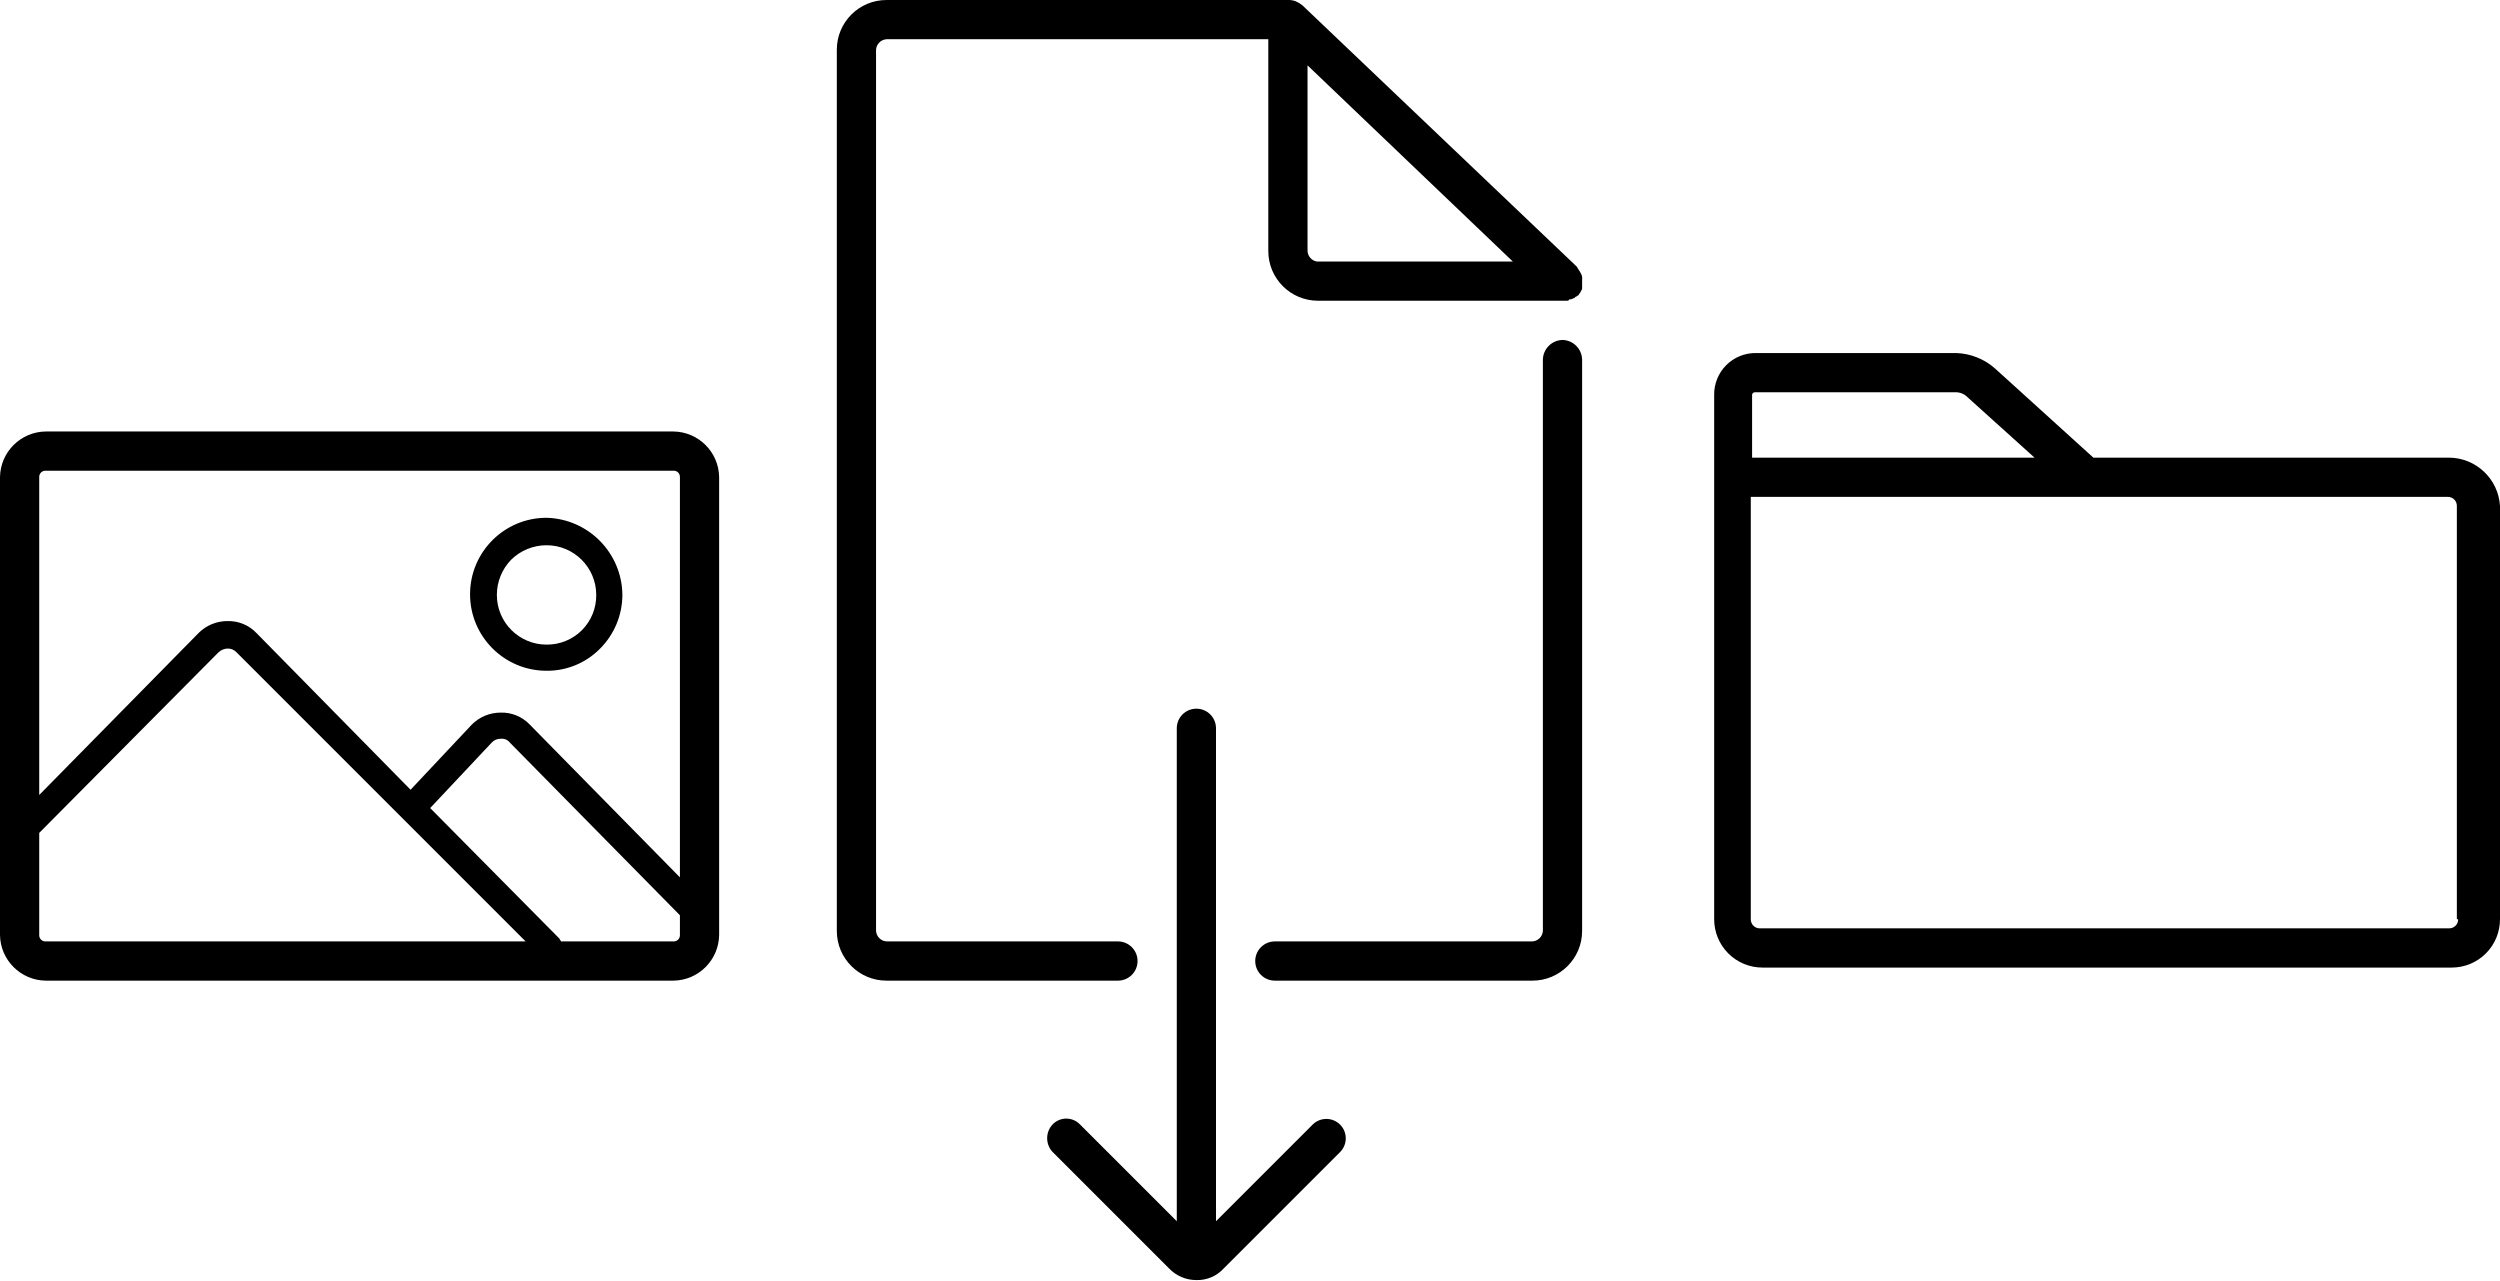
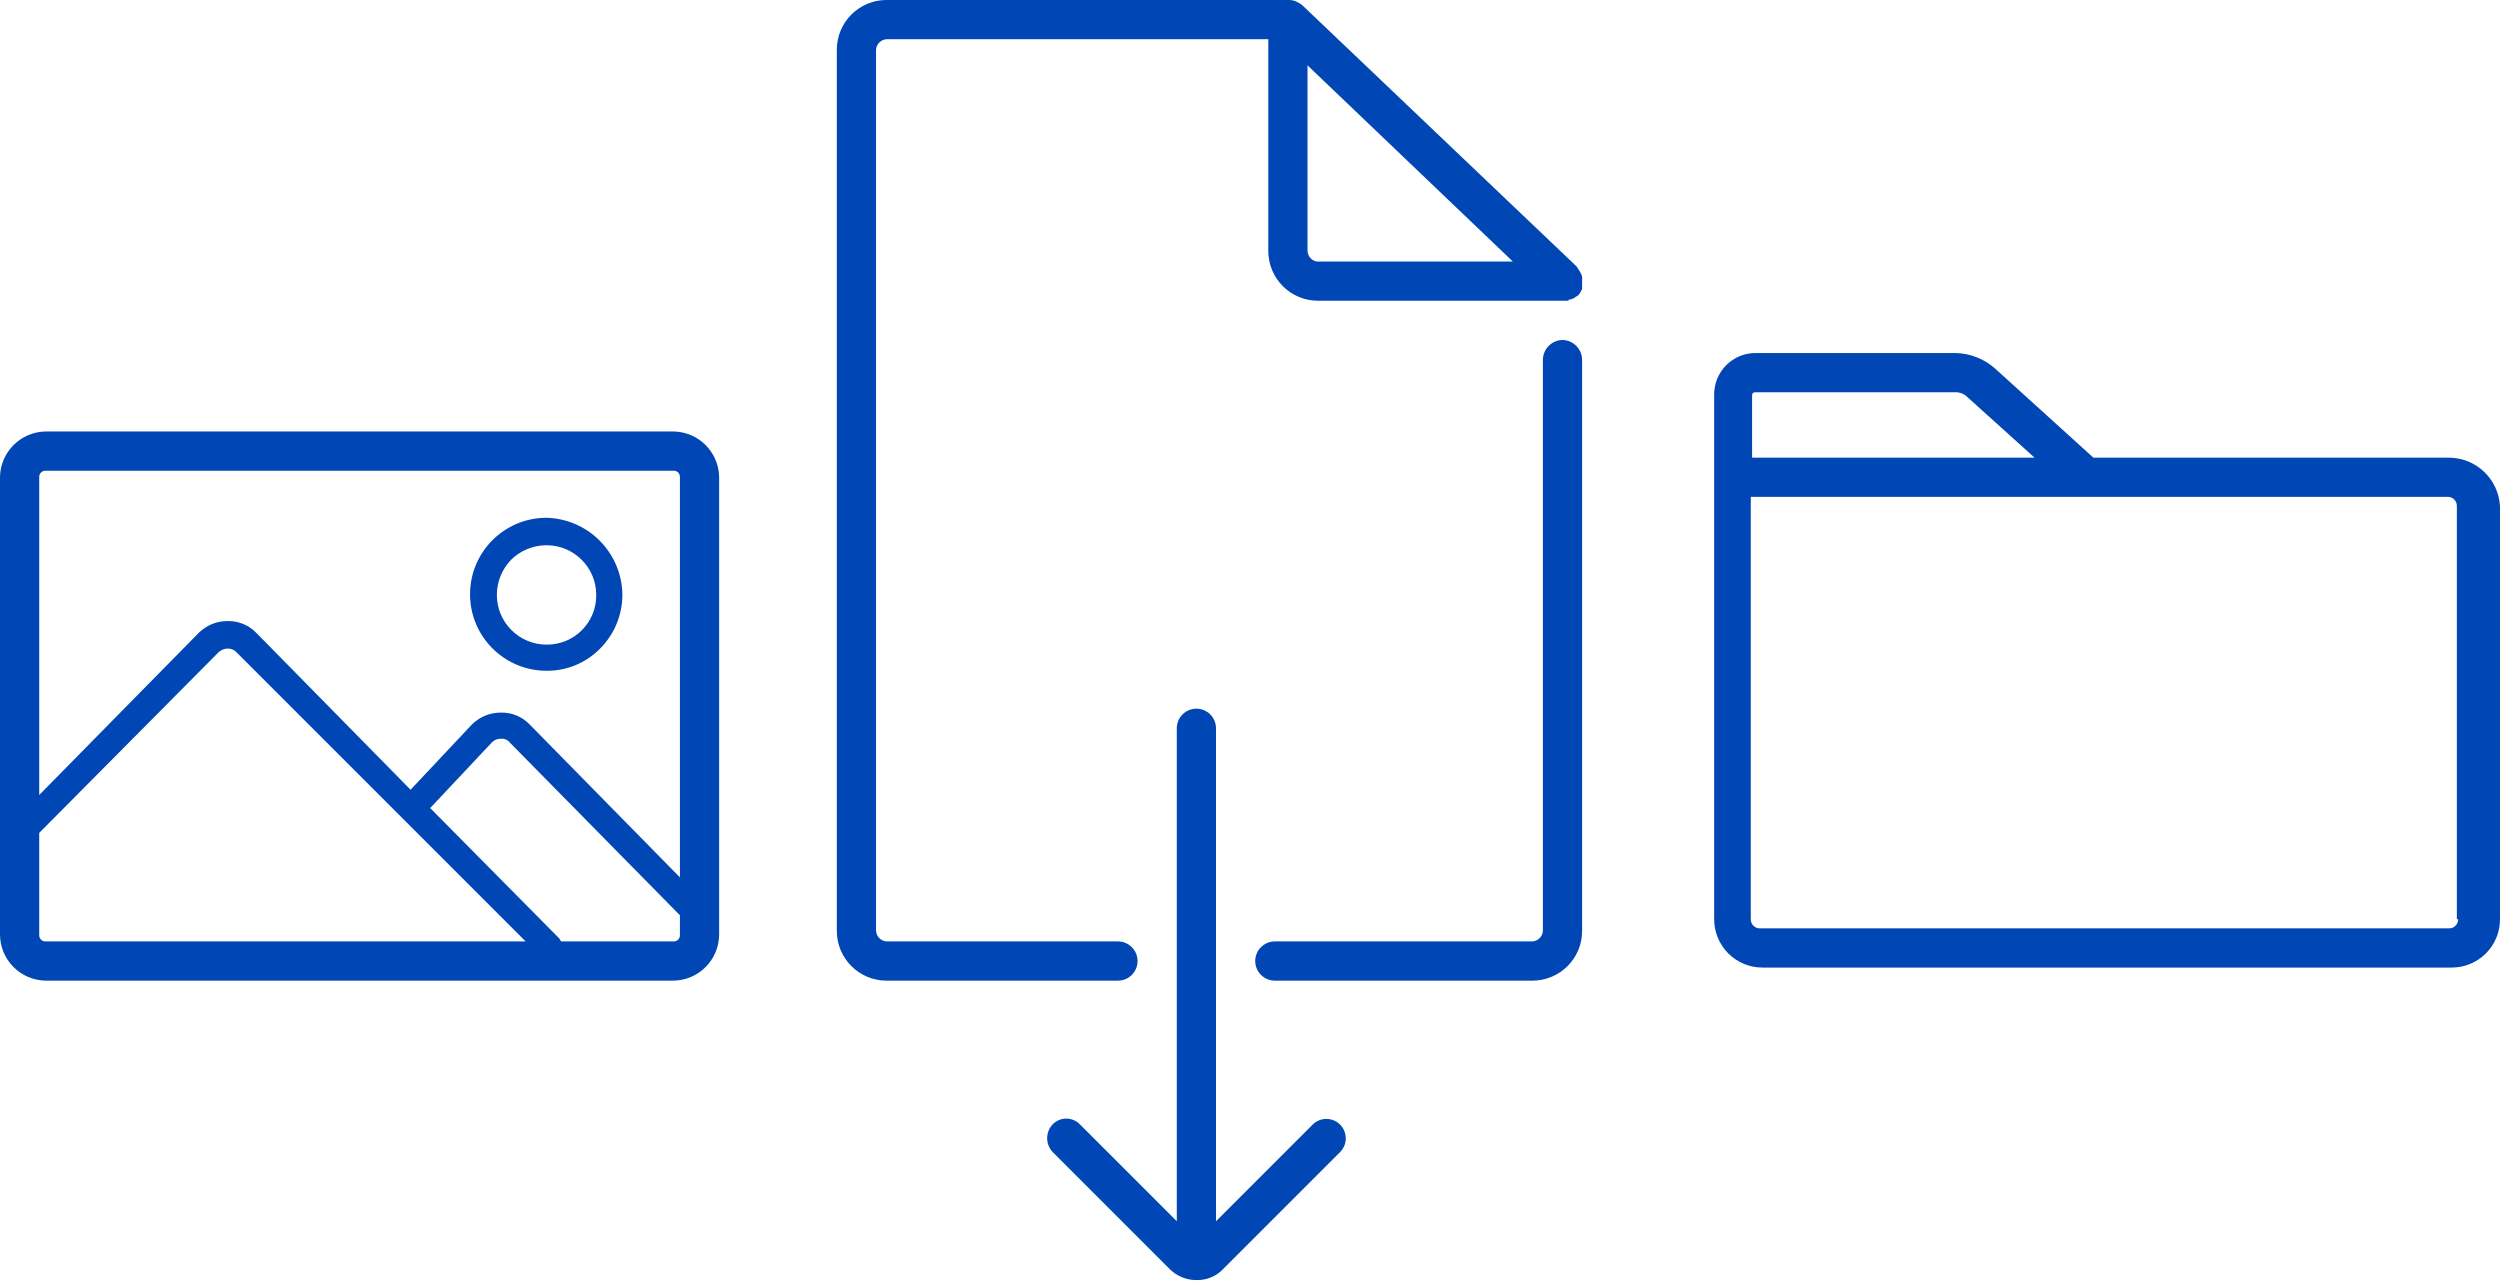
<svg xmlns="http://www.w3.org/2000/svg" id="dropicon" data-name="Group 1" viewBox="0 0 191.2 97.9">
-   <path class="cls-1" d="M51.5,33H3.5A3.543,3.543,0,0,0,0,36.5v35A3.543,3.543,0,0,0,3.5,75h48A3.543,3.543,0,0,0,55,71.5v-35A3.543,3.543,0,0,0,51.5,33Zm-48,3h48a.472.472,0,0,1,.5.5V67.1L40.5,55.4a2.94,2.94,0,0,0-2.2-.9h0a3.1,3.1,0,0,0-2.2.9l-4.7,5-11.8-12a2.94,2.94,0,0,0-2.2-.9h0a3.1,3.1,0,0,0-2.2.9L3,60.8V36.5A.472.472,0,0,1,3.5,36ZM3,71.5V63.7L16.7,49.9a1.08,1.08,0,0,1,.7-.3h0a.908.908,0,0,1,.7.3L40.2,72H3.5A.472.472,0,0,1,3,71.5Zm48.5.5H42.9c0-.1-.1-.1-.1-.2l-9.9-10,4.7-5a.908.908,0,0,1,.7-.3h0a.779.779,0,0,1,.7.3L52,70v1.5A.472.472,0,0,1,51.5,72Z" />
-   <path class="cls-1" d="M41.8,51.3h0a5.664,5.664,0,0,0,4.1-1.7,5.835,5.835,0,0,0,1.7-4.1,5.957,5.957,0,0,0-5.8-5.9h0a5.85,5.85,0,0,0,0,11.7Zm-2.7-8.5a3.864,3.864,0,0,1,2.7-1.1h0a3.8,3.8,0,0,1,3.8,3.8,3.756,3.756,0,0,1-3.8,3.8h0A3.8,3.8,0,0,1,38,45.5,3.864,3.864,0,0,1,39.1,42.8Z" />
-   <path class="cls-1" d="M187.3,35H160.1l-7.5-6.8a4.713,4.713,0,0,0-3-1.2H134.3a3.159,3.159,0,0,0-3.2,3.2V70.3a3.691,3.691,0,0,0,3.7,3.7h52.7a3.691,3.691,0,0,0,3.7-3.7V38.7A3.933,3.933,0,0,0,187.3,35Zm-53.1-5h15.3a1.284,1.284,0,0,1,1,.4l5.1,4.6H134V30.2A.215.215,0,0,1,134.2,30ZM188,70.3a.684.684,0,0,1-.7.7H134.6a.684.684,0,0,1-.7-.7V38h53.3a.684.684,0,0,1,.7.7V70.3Z" />
-   <path class="cls-1" d="M100.4,86,93,93.4V55.7a1.5,1.5,0,0,0-3,0V93.4L82.6,86a1.449,1.449,0,0,0-2.1,0,1.541,1.541,0,0,0,0,2.1L89.4,97a2.878,2.878,0,0,0,2.1.9,2.723,2.723,0,0,0,2.1-.9l8.9-8.9a1.485,1.485,0,0,0-2.1-2.1Z" />
-   <path class="cls-1" d="M119.5,26a1.538,1.538,0,0,0-1.5,1.5V71.2a.86.86,0,0,1-.8.8H97.5a1.5,1.5,0,0,0,0,3h19.7a3.8,3.8,0,0,0,3.8-3.8V27.5A1.538,1.538,0,0,0,119.5,26Z" />
-   <path class="cls-1" d="M121,21.4a.749.749,0,0,0-.1-.5h0c-.1-.2-.2-.3-.3-.5h0L99.6.4h0a2.186,2.186,0,0,0-.5-.3h0a1.486,1.486,0,0,0-.6-.1H67.8A3.8,3.8,0,0,0,64,3.8V71.2A3.8,3.8,0,0,0,67.8,75H85.5a1.5,1.5,0,0,0,0-3H67.8a.86.86,0,0,1-.8-.8V3.8a.86.86,0,0,1,.8-.8H97V19.2a3.8,3.8,0,0,0,3.8,3.8h19c.1,0,.2,0,.2-.1h.1c.1,0,.2-.1.3-.1l.1-.1c.1,0,.1-.1.2-.1h0a2.186,2.186,0,0,0,.3-.5v-.7Zm-21-2.2V5l15.7,15h-15A.858.858,0,0,1,100,19.2Z" />
+   <path class="cls-1" fill="rgb(0, 70, 180)" d="M51.5,33H3.5A3.543,3.543,0,0,0,0,36.5v35A3.543,3.543,0,0,0,3.5,75h48A3.543,3.543,0,0,0,55,71.5v-35A3.543,3.543,0,0,0,51.5,33Zm-48,3h48a.472.472,0,0,1,.5.5V67.1L40.5,55.4a2.94,2.94,0,0,0-2.2-.9h0a3.1,3.1,0,0,0-2.2.9l-4.7,5-11.8-12a2.94,2.94,0,0,0-2.2-.9h0a3.1,3.1,0,0,0-2.2.9L3,60.8V36.5A.472.472,0,0,1,3.5,36ZM3,71.5V63.7L16.7,49.9a1.08,1.08,0,0,1,.7-.3h0a.908.908,0,0,1,.7.3L40.2,72H3.5A.472.472,0,0,1,3,71.5Zm48.5.5H42.9c0-.1-.1-.1-.1-.2l-9.9-10,4.7-5a.908.908,0,0,1,.7-.3h0a.779.779,0,0,1,.7.3L52,70v1.5A.472.472,0,0,1,51.5,72Z" />
+   <path class="cls-1" fill="rgb(0, 70, 180)" d="M41.8,51.3h0a5.664,5.664,0,0,0,4.1-1.7,5.835,5.835,0,0,0,1.7-4.1,5.957,5.957,0,0,0-5.8-5.9h0a5.85,5.85,0,0,0,0,11.7Zm-2.7-8.5a3.864,3.864,0,0,1,2.7-1.1h0a3.8,3.8,0,0,1,3.8,3.8,3.756,3.756,0,0,1-3.8,3.8h0A3.8,3.8,0,0,1,38,45.5,3.864,3.864,0,0,1,39.1,42.8Z" />
+   <path class="cls-1" fill="rgb(0, 70, 180)" d="M187.3,35H160.1l-7.5-6.8a4.713,4.713,0,0,0-3-1.2H134.3a3.159,3.159,0,0,0-3.2,3.2V70.3a3.691,3.691,0,0,0,3.7,3.7h52.7a3.691,3.691,0,0,0,3.7-3.7V38.7A3.933,3.933,0,0,0,187.3,35Zm-53.1-5h15.3a1.284,1.284,0,0,1,1,.4l5.1,4.6H134V30.2A.215.215,0,0,1,134.2,30ZM188,70.3a.684.684,0,0,1-.7.7H134.6a.684.684,0,0,1-.7-.7V38h53.3a.684.684,0,0,1,.7.7V70.3Z" />
+   <path class="cls-1" fill="rgb(0, 70, 180)" d="M100.4,86,93,93.4V55.7a1.5,1.5,0,0,0-3,0V93.4L82.6,86a1.449,1.449,0,0,0-2.1,0,1.541,1.541,0,0,0,0,2.1L89.4,97a2.878,2.878,0,0,0,2.1.9,2.723,2.723,0,0,0,2.1-.9l8.9-8.9a1.485,1.485,0,0,0-2.1-2.1Z" />
+   <path class="cls-1" fill="rgb(0, 70, 180)" d="M119.5,26a1.538,1.538,0,0,0-1.5,1.5V71.2a.86.86,0,0,1-.8.8H97.5a1.5,1.5,0,0,0,0,3h19.7a3.8,3.8,0,0,0,3.8-3.8V27.5A1.538,1.538,0,0,0,119.5,26Z" />
+   <path class="cls-1" fill="rgb(0, 70, 180)" d="M121,21.4a.749.749,0,0,0-.1-.5h0c-.1-.2-.2-.3-.3-.5h0L99.6.4h0a2.186,2.186,0,0,0-.5-.3h0a1.486,1.486,0,0,0-.6-.1H67.8A3.8,3.8,0,0,0,64,3.8V71.2A3.8,3.8,0,0,0,67.8,75H85.5a1.5,1.5,0,0,0,0-3H67.8a.86.86,0,0,1-.8-.8V3.8a.86.86,0,0,1,.8-.8H97V19.2a3.8,3.8,0,0,0,3.8,3.8h19c.1,0,.2,0,.2-.1h.1c.1,0,.2-.1.3-.1l.1-.1c.1,0,.1-.1.2-.1h0a2.186,2.186,0,0,0,.3-.5v-.7Zm-21-2.2V5l15.7,15h-15A.858.858,0,0,1,100,19.2Z" />
</svg>
